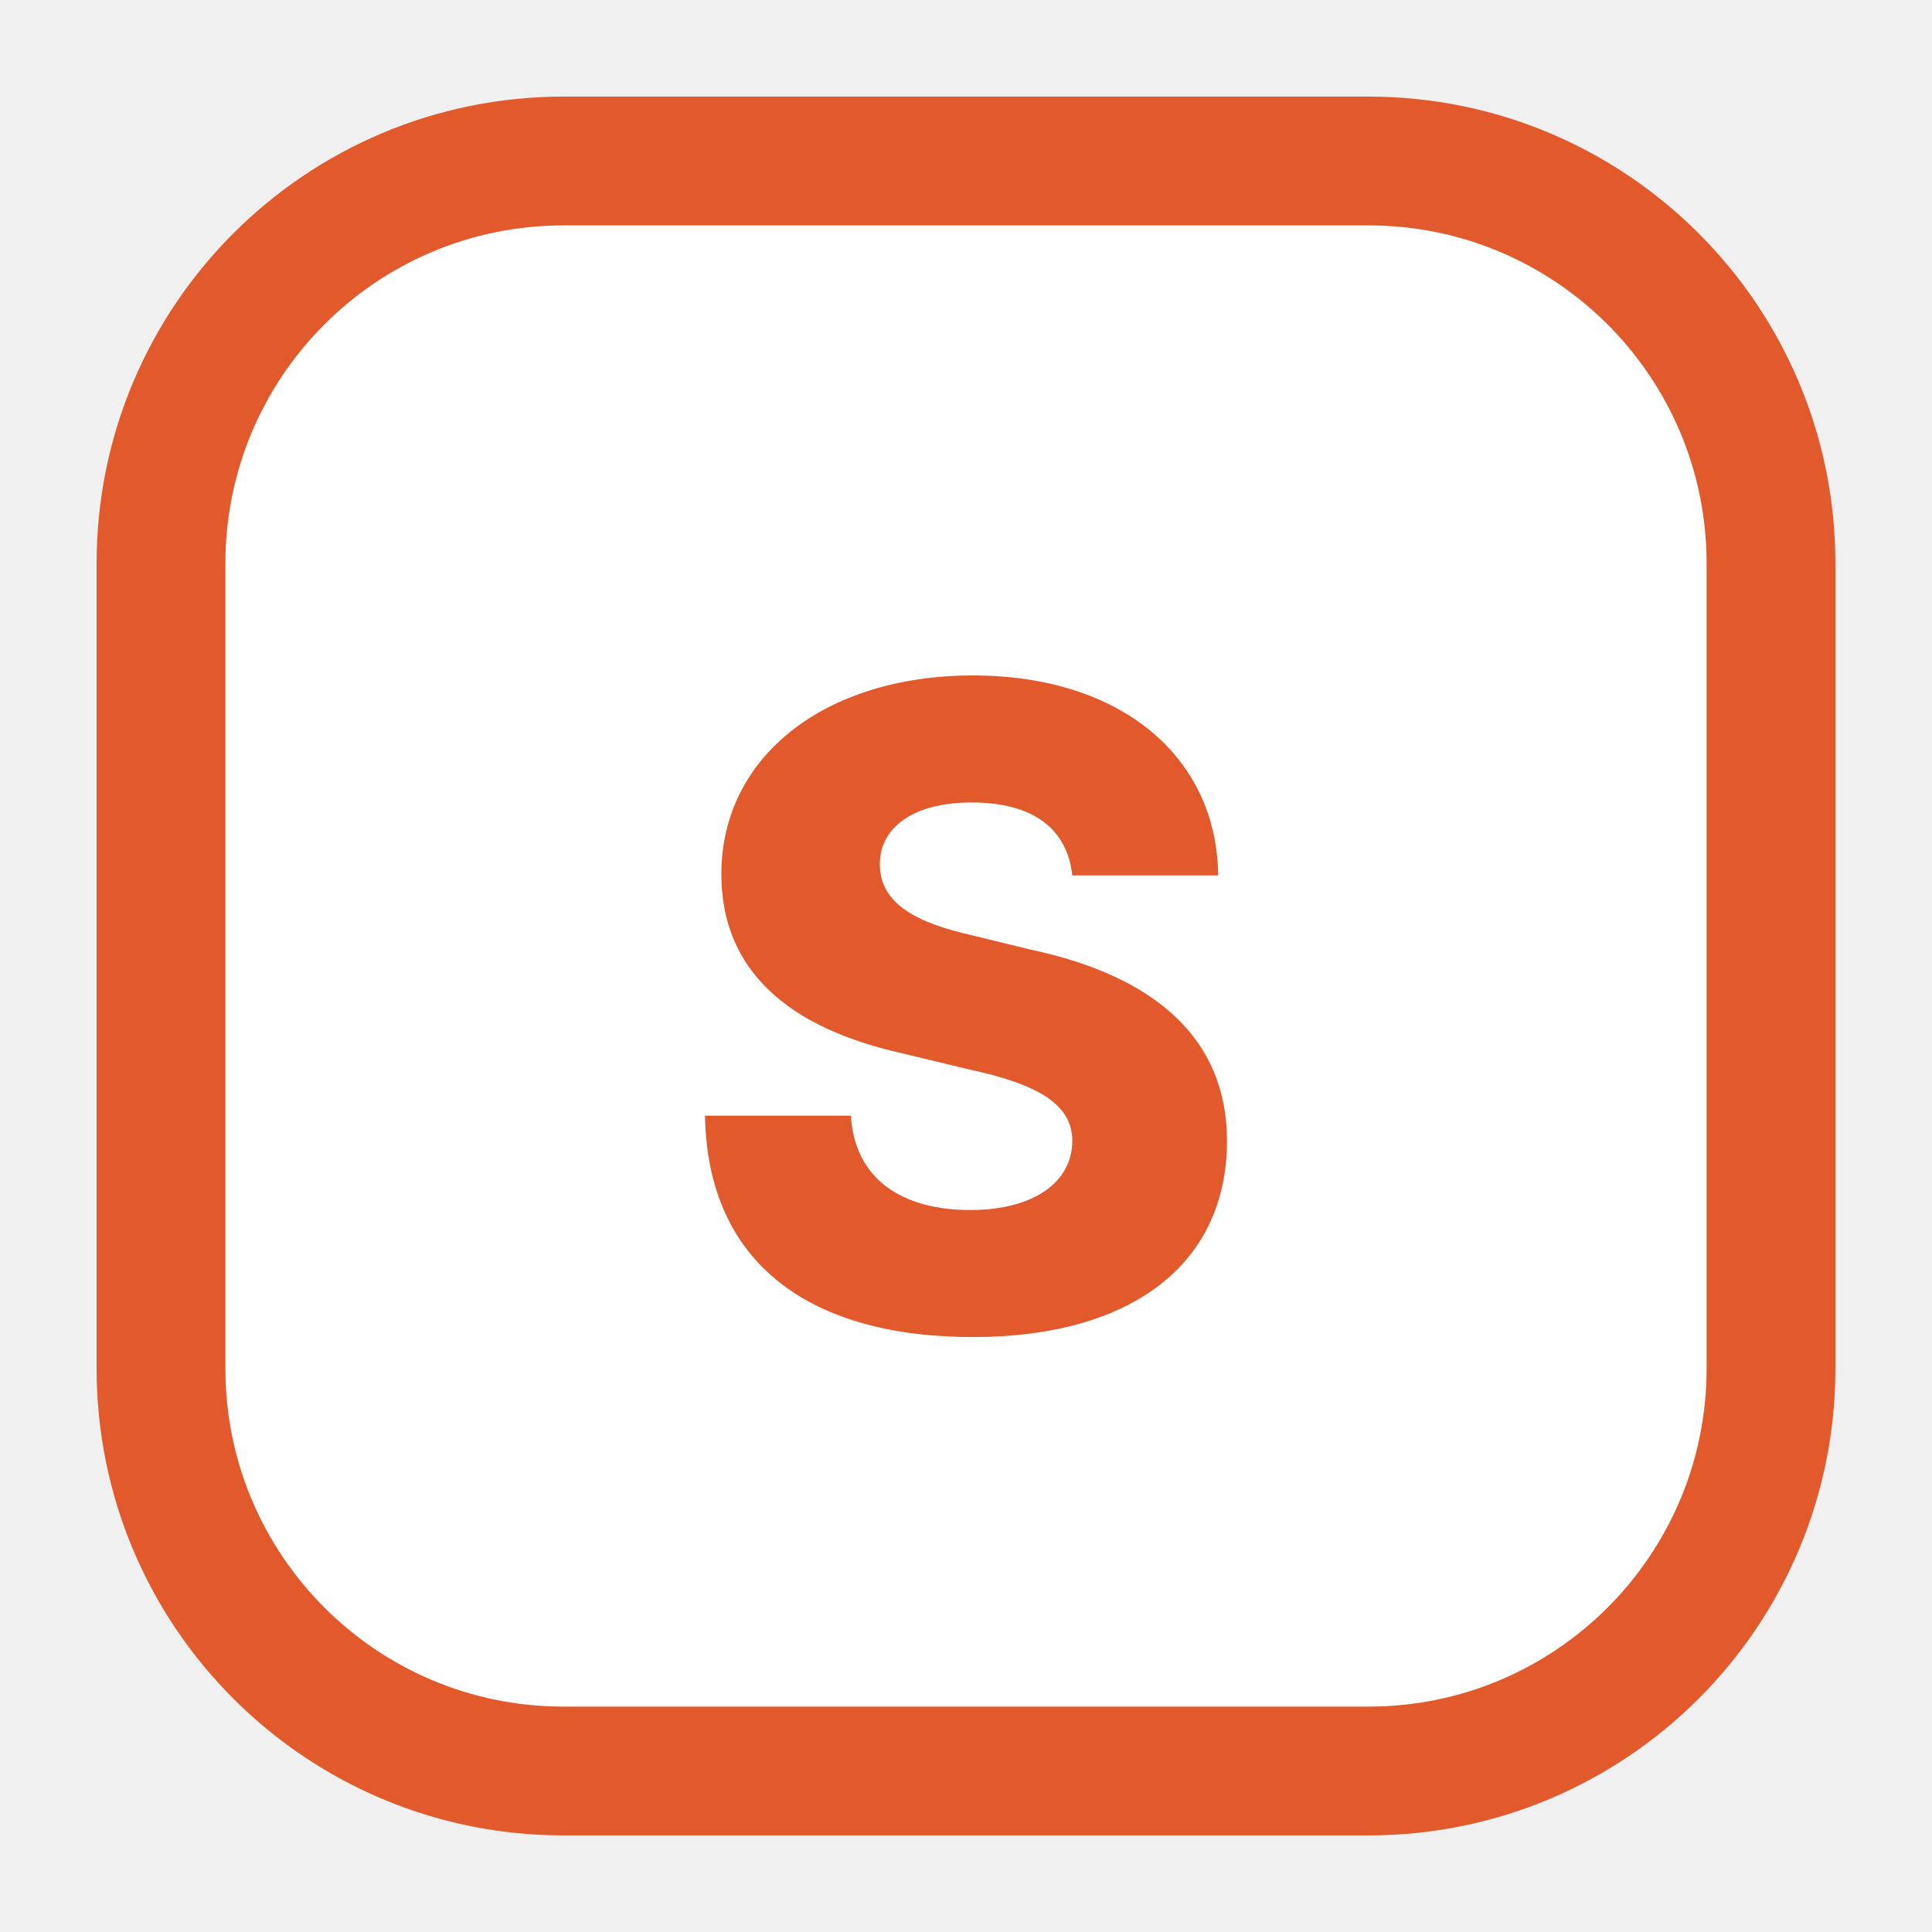
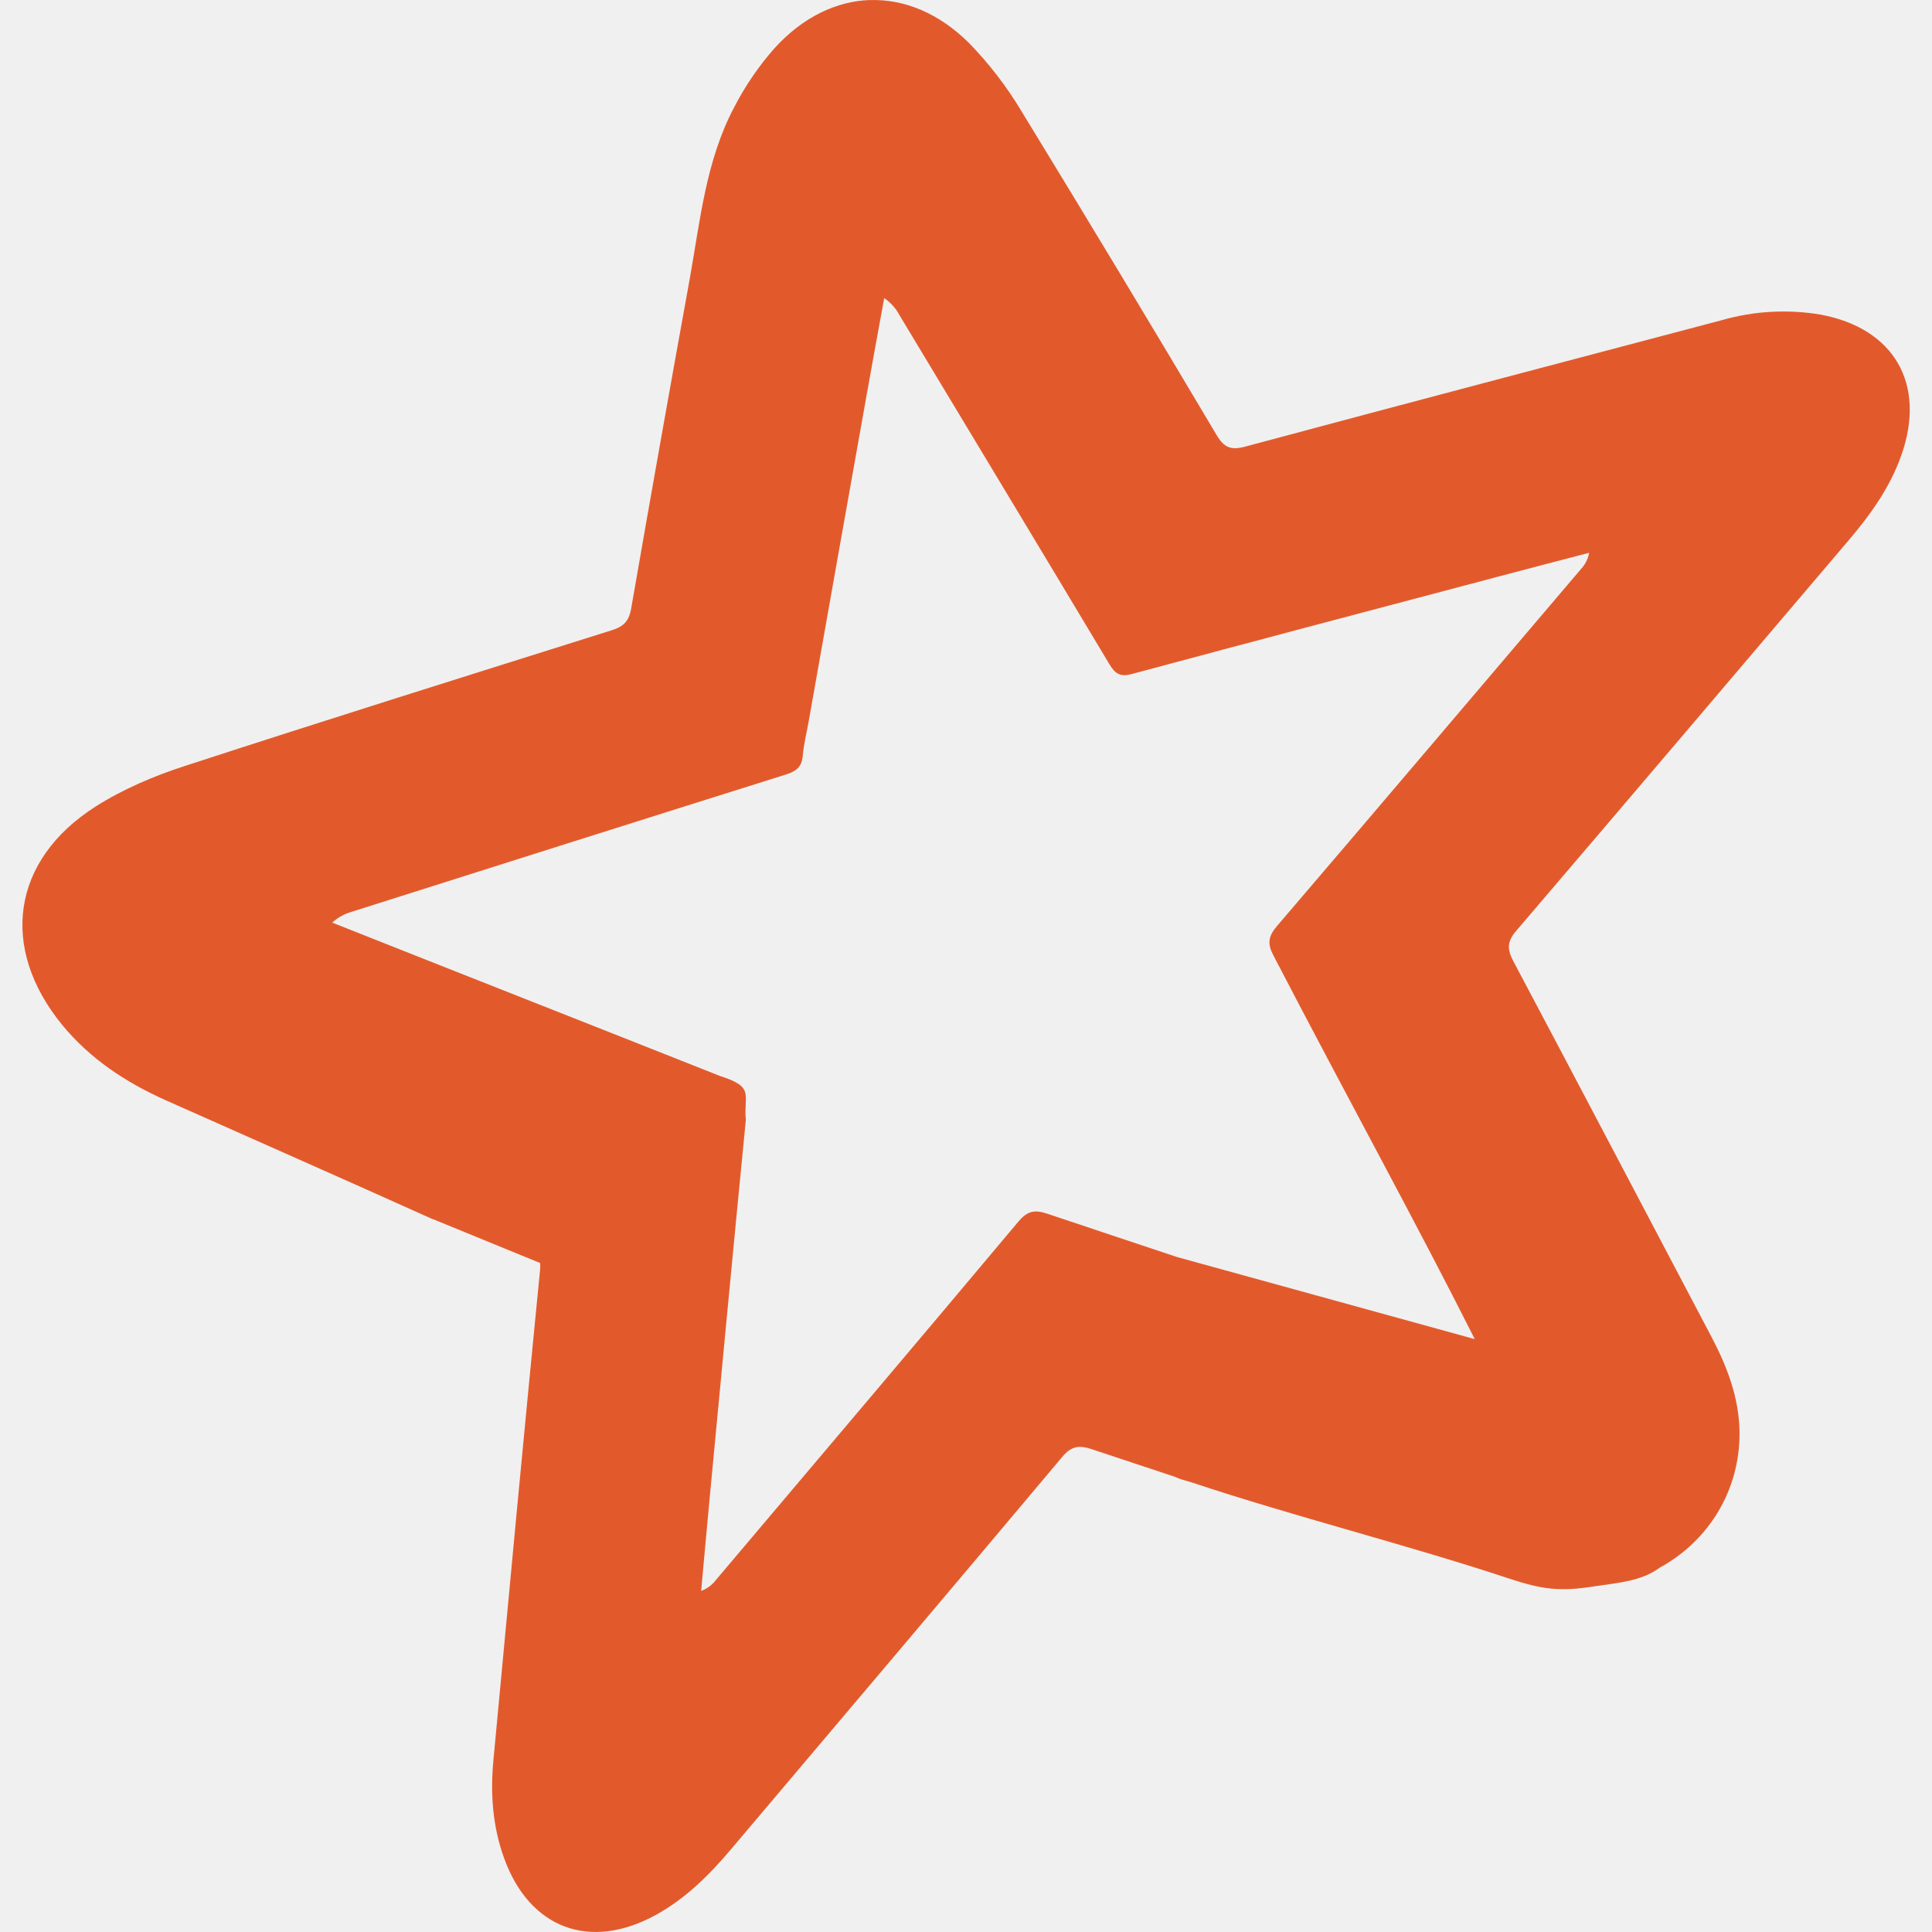
<svg xmlns="http://www.w3.org/2000/svg" viewBox="0 0 24 24" width="24" height="24">
-   <rect x="2" y="2" width="20" height="20" rx="5" fill="#FFFFFF" stroke="#E25A2C" stroke-width="1.6" />
-   <text x="12" y="16.5" text-anchor="middle" font-size="11" font-weight="800" fill="#E25A2C" font-family="-apple-system, Inter, system-ui, sans-serif">S</text>
+   <path d="M10.812 0c-.425.013-.845.215-1.196.605a3.593 3.593 0 00-.493.722c-.355.667-.425 1.415-.556 2.143a551.9 551.9 0 00-.726 4.087c-.027.16-.096.227-.244.273C5.83 8.386 4.06 8.94 2.3 9.514c-.387.125-.773.289-1.114.506-1.042.665-1.196 1.753-.415 2.71.346.422.79.715 1.284.936 1.1.49 2.202.976 3.3 1.47.019.01.036.013.053.019h-.004l1.306.535c0 .023.002.045 0 .073-.2 2.03-.39 4.063-.58 6.095-.04.419-.012.831.134 1.23.317.87 1.065 1.148 1.881.701.372-.204.666-.497.937-.818 1.372-1.623 2.746-3.244 4.113-4.872.111-.133.205-.15.363-.098.349.117.697.231 1.045.347h.001c.02.012.045.02.073.03l.142.042c1.248.416 2.68.775 3.929 1.19.4.132.622.164 1.045.098.311-.048.592-.062.828-.236.602-.33.995-.957.988-1.682-.005-.427-.154-.813-.35-1.186-.82-1.556-1.637-3.113-2.461-4.666-.078-.148-.076-.243.037-.375 1.381-1.615 2.756-3.236 4.133-4.855.272-.32.513-.658.653-1.058.308-.878-.09-1.57-1-1.741a2.783 2.783 0 00-1.235.069c-1.974.521-3.947 1.041-5.918 1.57-.175.047-.26.015-.355-.144a353.08 353.08 0 00-2.421-4.018 4.61 4.61 0 00-.652-.849c-.371-.37-.802-.549-1.227-.536zm.172 3.703a.592.592 0 01.189.211c.87 1.446 1.742 2.89 2.609 4.338.07.118.135.16.277.121 1.525-.41 3.052-.813 4.579-1.217.367-.098.735-.193 1.103-.289a.399.399 0 01-.1.2c-1.259 1.48-2.516 2.962-3.779 4.438-.11.13-.12.22-.04.37.937 1.803 1.768 3.309 2.498 4.76l-3.696-1.019c-.538-.18-1.077-.358-1.615-.539-.163-.055-.25-.03-.36.1-1.248 1.488-2.504 2.97-3.759 4.454a.398.398 0 01-.18.132c.035-.378.068-.757.104-1.136.149-1.572.297-3.144.451-4.716-.03-.318.117-.405-.322-.545-1.493-.593-3.346-1.321-4.816-1.905a.595.595 0 01.24-.134c1.797-.57 3.595-1.14 5.394-1.705.127-.04.199-.092.211-.233.013-.148.05-.294.076-.441.241-1.363.483-2.726.726-4.088.068-.386.14-.771.21-1.157z" fill="#E25A2C" />
</svg>
